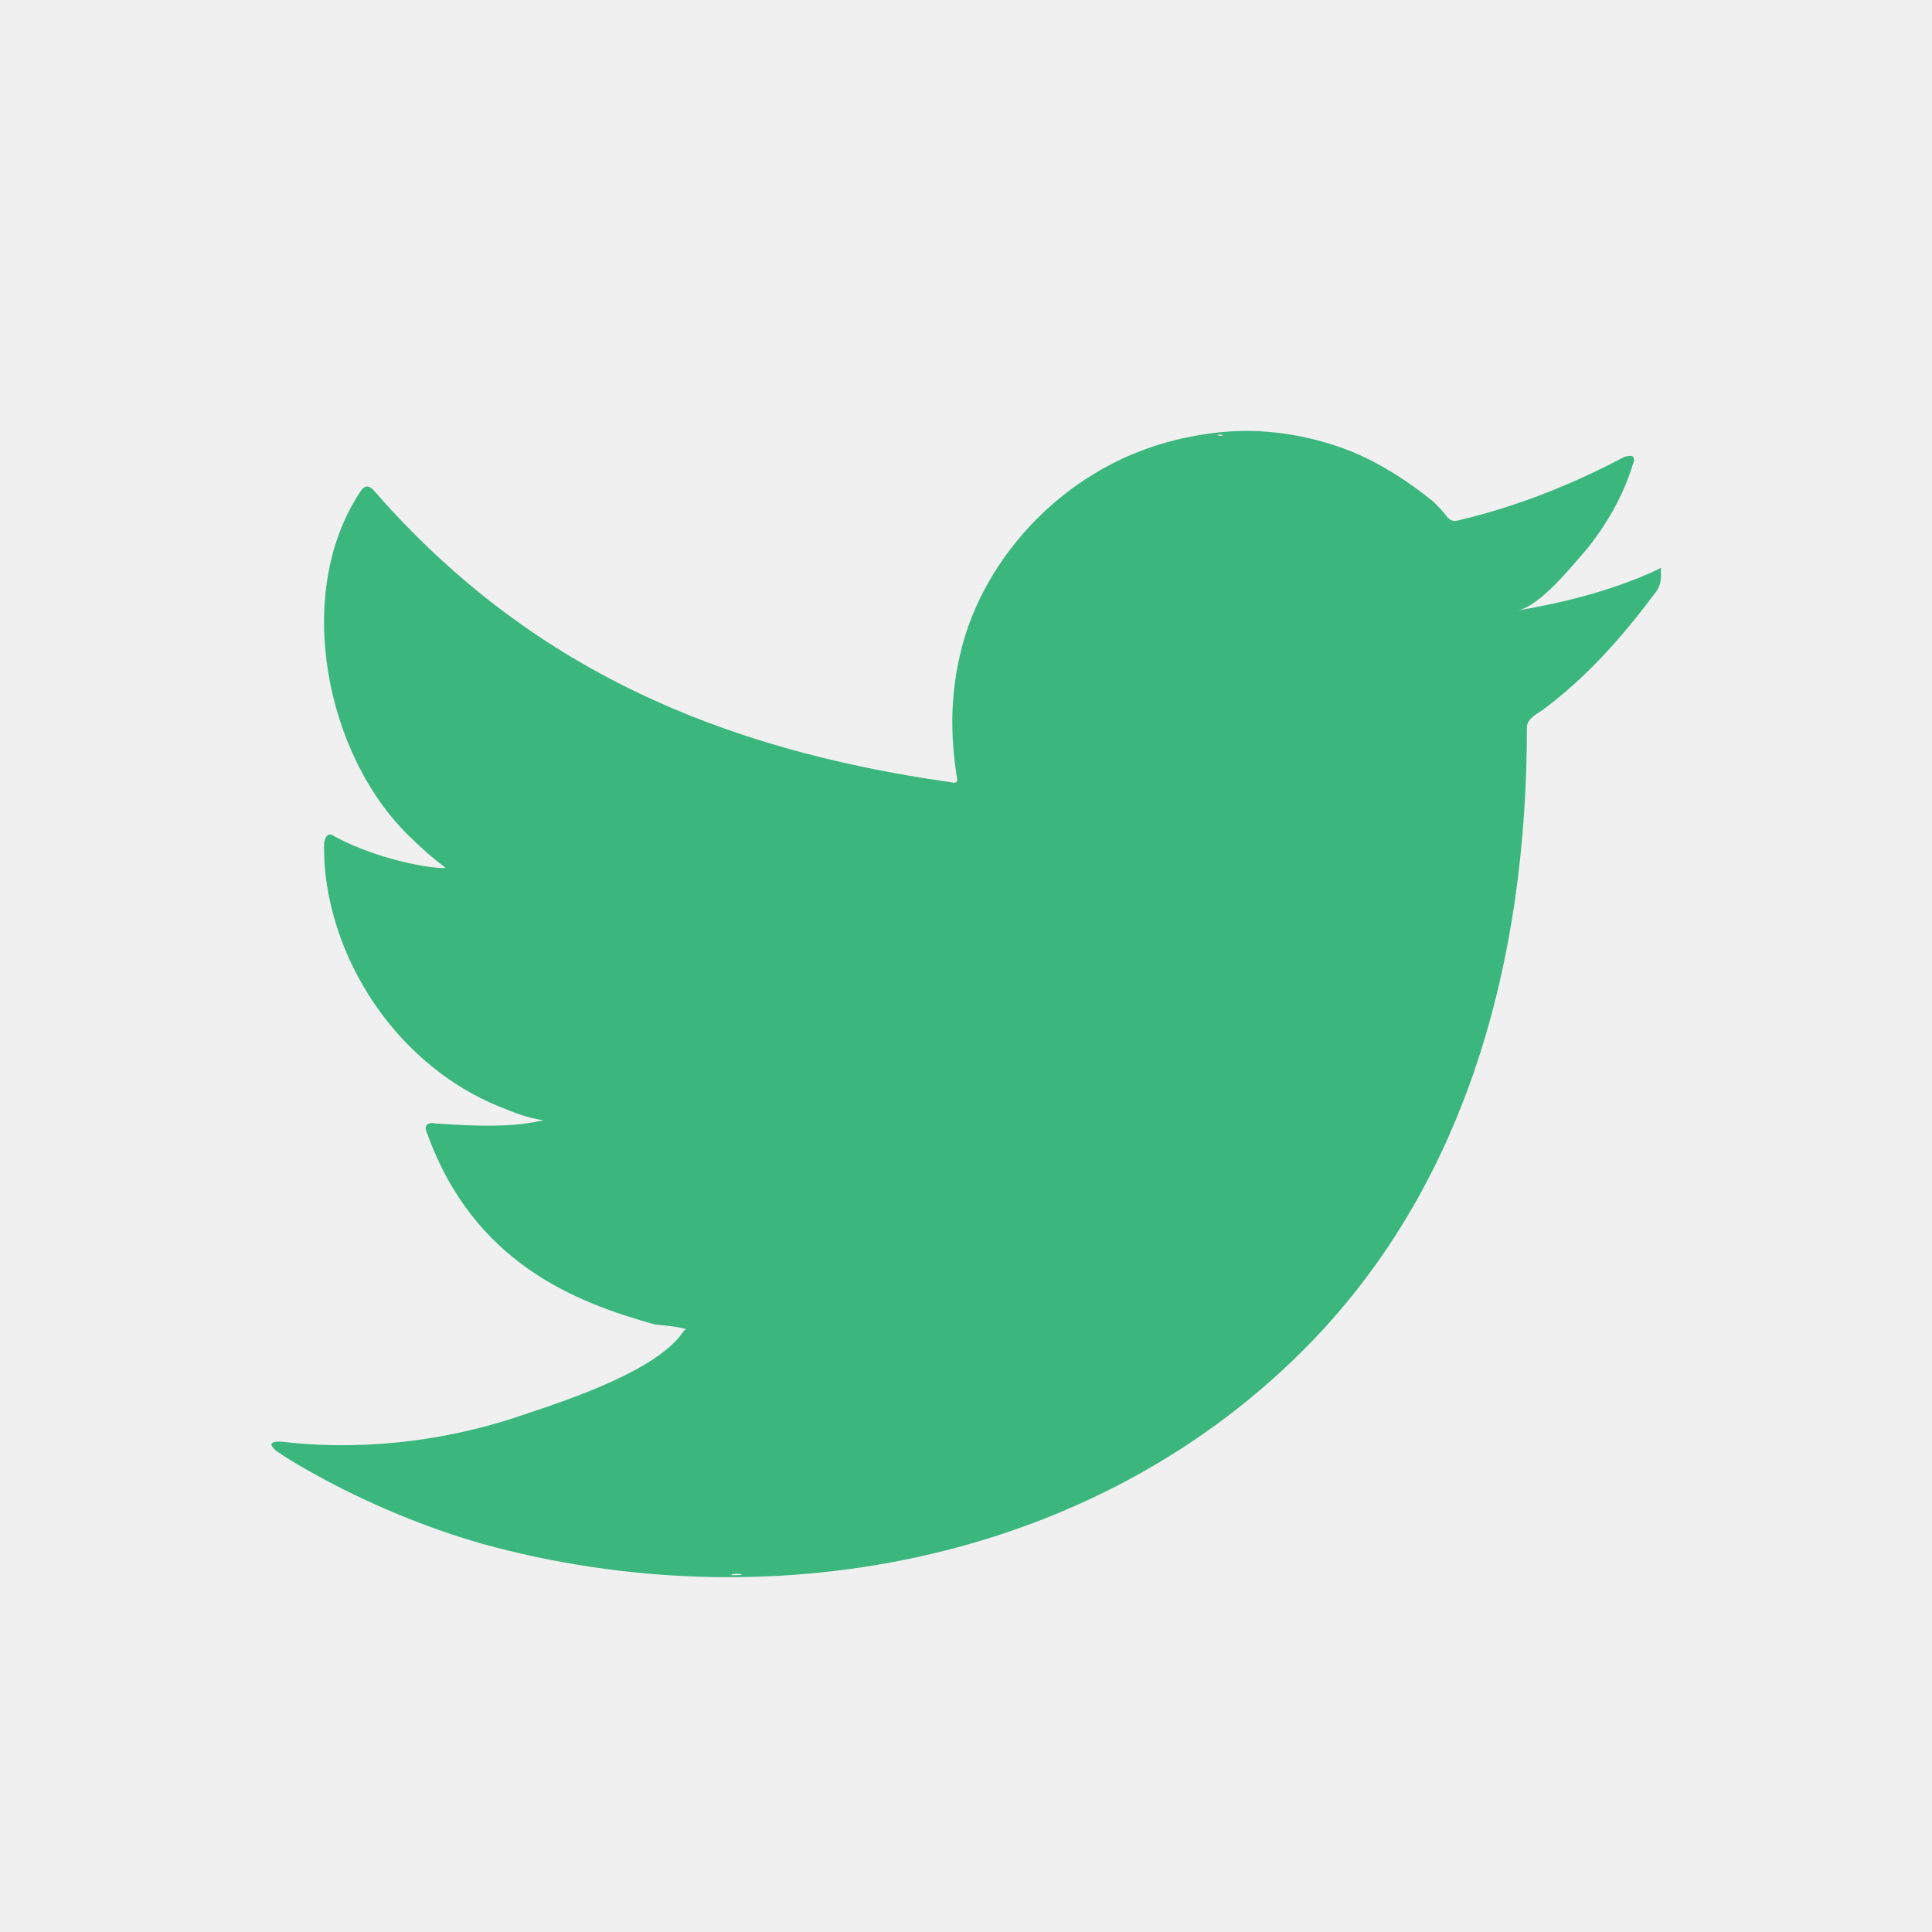
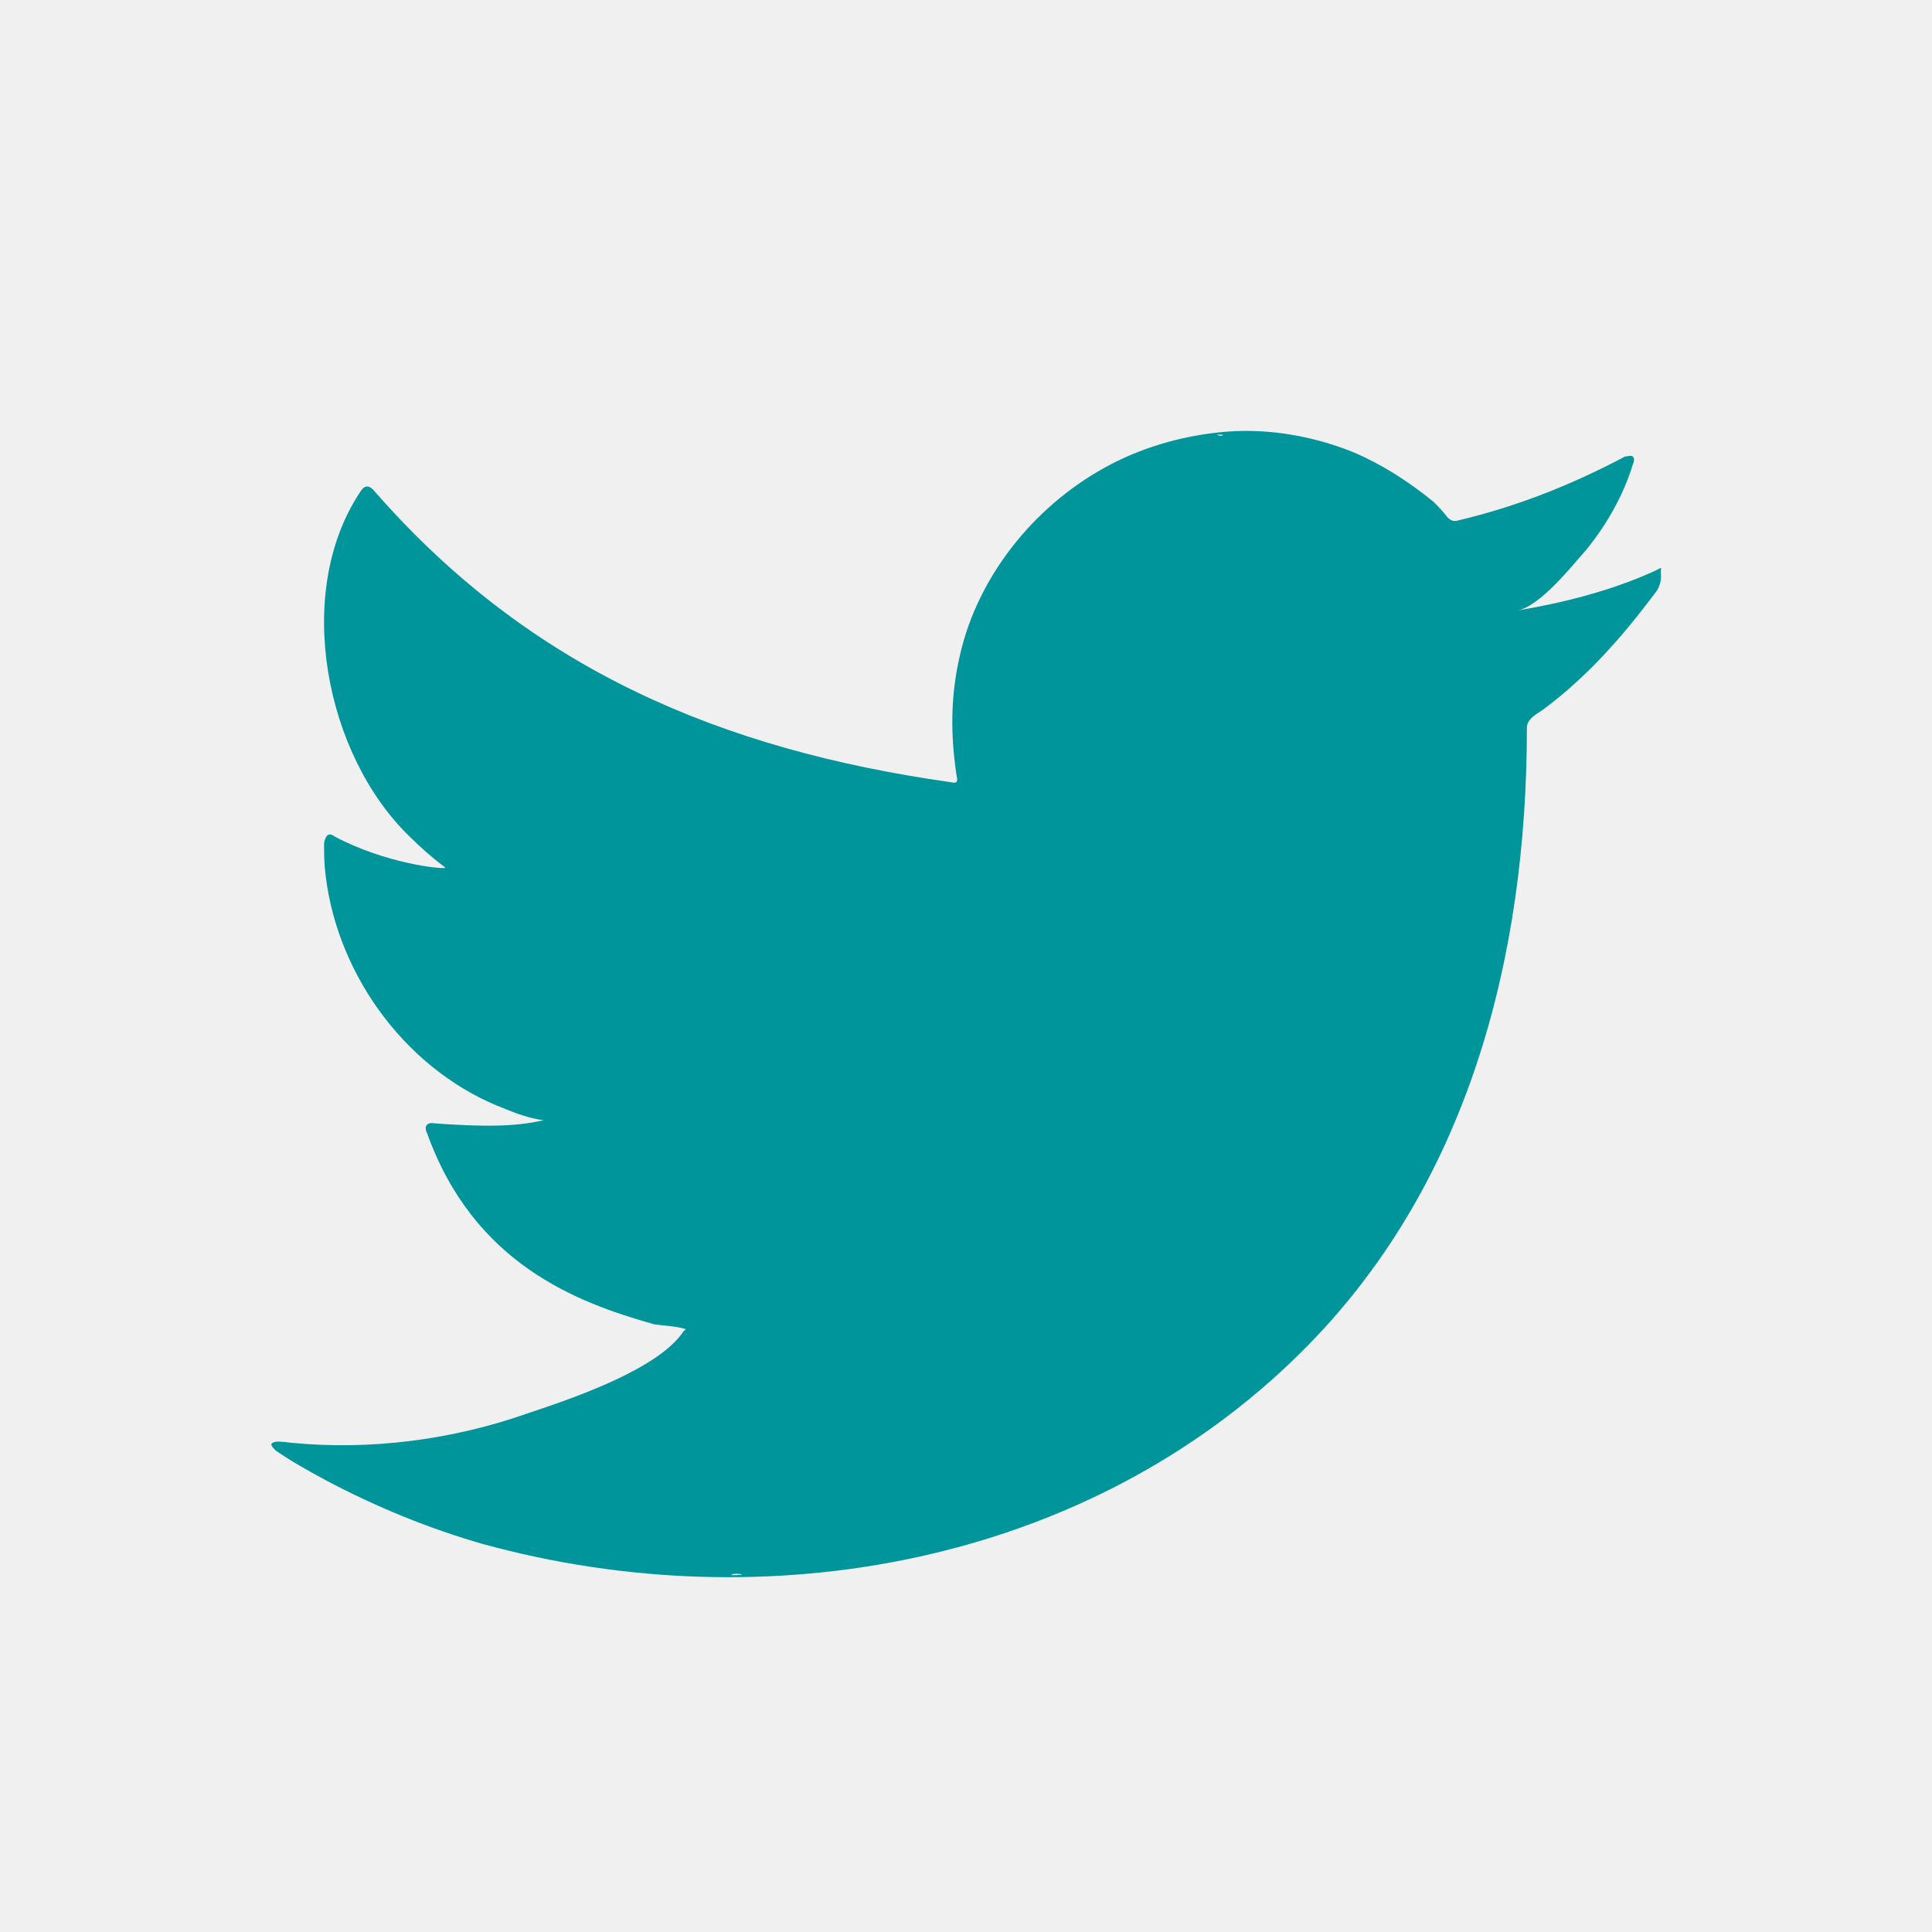
<svg xmlns="http://www.w3.org/2000/svg" enable-background="new 0 0 124 124" viewBox="0 0 124 124">
-   <path fill="#3BB77E" d="M106.3,36.6c-2.8,1.3-6,2.1-9,2.6c1.5-0.2,3.6-2.9,4.5-3.9c1.3-1.6,2.4-3.5,3-5.5     c0.1-0.2,0.1-0.4,0-0.5c-0.2-0.1-0.3,0-0.5,0c-3.4,1.8-6.9,3.2-10.7,4.1c-0.3,0.1-0.5,0-0.7-0.2c-0.3-0.4-0.6-0.7-0.9-1     c-1.6-1.3-3.3-2.4-5.2-3.2c-2.5-1-5.3-1.5-8-1.3c-2.6,0.2-5.2,0.9-7.5,2.1c-2.3,1.2-4.4,2.9-6.1,5c-1.7,2.1-3,4.6-3.6,7.3     c-0.6,2.6-0.6,5.1-0.2,7.7c0.1,0.4,0,0.5-0.4,0.4C46.2,48.1,34,42.9,24.1,31.6c-0.4-0.5-0.7-0.5-1,0c-4.3,6.5-2.2,16.9,3.2,22.1     c0.7,0.7,1.5,1.4,2.3,2c-0.3,0.1-3.9-0.3-7.1-2c-0.4-0.3-0.6-0.1-0.7,0.4c0,0.7,0,1.3,0.1,2.1c0.8,6.6,5.4,12.7,11.6,15     c0.7,0.3,1.6,0.6,2.4,0.7c-1.4,0.3-2.9,0.5-7,0.2c-0.5-0.1-0.7,0.2-0.5,0.6C30.4,81.1,37,83.6,42,85c0.7,0.1,1.3,0.1,2,0.3     c0,0.1-0.1,0.1-0.1,0.1c-1.6,2.5-7.3,4.4-10,5.3c-4.8,1.7-10.1,2.4-15.2,1.9c-0.8-0.1-1-0.1-1.2,0c-0.2,0.1,0,0.3,0.2,0.5     c1,0.7,2.1,1.3,3.2,1.9c3.2,1.7,6.6,3.1,10.1,4.1c18.2,5,38.8,1.3,52.5-12.3C94.2,76.2,98,61.5,98,46.7c0-0.6,0.7-0.9,1.1-1.2     c2.8-2.1,5-4.6,7.1-7.4c0.5-0.6,0.4-1.2,0.4-1.4c0,0,0-0.1,0-0.1C106.6,36.4,106.7,36.4,106.3,36.6z" />
+   <path fill="#00959b" d="M106.3,36.6c-2.8,1.3-6,2.1-9,2.6c1.5-0.2,3.6-2.9,4.5-3.9c1.3-1.6,2.4-3.5,3-5.5     c0.1-0.2,0.1-0.4,0-0.5c-0.2-0.1-0.3,0-0.5,0c-3.4,1.8-6.9,3.2-10.7,4.1c-0.3,0.1-0.5,0-0.7-0.2c-0.3-0.4-0.6-0.7-0.9-1     c-1.6-1.3-3.3-2.4-5.2-3.2c-2.5-1-5.3-1.5-8-1.3c-2.6,0.2-5.2,0.9-7.5,2.1c-2.3,1.2-4.4,2.9-6.1,5c-1.7,2.1-3,4.6-3.6,7.3     c-0.6,2.6-0.6,5.1-0.2,7.7c0.1,0.4,0,0.5-0.4,0.4C46.2,48.1,34,42.9,24.1,31.6c-0.4-0.5-0.7-0.5-1,0c-4.3,6.5-2.2,16.9,3.2,22.1     c0.7,0.7,1.5,1.4,2.3,2c-0.3,0.1-3.9-0.3-7.1-2c-0.4-0.3-0.6-0.1-0.7,0.4c0,0.7,0,1.3,0.1,2.1c0.8,6.6,5.4,12.7,11.6,15     c0.7,0.3,1.6,0.6,2.4,0.7c-1.4,0.3-2.9,0.5-7,0.2c-0.5-0.1-0.7,0.2-0.5,0.6C30.4,81.1,37,83.6,42,85c0.7,0.1,1.3,0.1,2,0.3     c0,0.1-0.1,0.1-0.1,0.1c-1.6,2.5-7.3,4.4-10,5.3c-4.8,1.7-10.1,2.4-15.2,1.9c-0.8-0.1-1-0.1-1.2,0c-0.2,0.1,0,0.3,0.2,0.5     c1,0.7,2.1,1.3,3.2,1.9c3.2,1.7,6.6,3.1,10.1,4.1c18.2,5,38.8,1.3,52.5-12.3C94.2,76.2,98,61.5,98,46.7c0-0.6,0.7-0.9,1.1-1.2     c2.8-2.1,5-4.6,7.1-7.4c0.5-0.6,0.4-1.2,0.4-1.4c0,0,0-0.1,0-0.1C106.6,36.4,106.7,36.4,106.3,36.6z" />
  <path fill="#ffffff" fill-rule="evenodd" d="M43.9 101C51.4 101 44.2 101 43.9 101 44.9 101 43.8 101 43.9 101zM43.9 101C43.8 101 42.4 101 43.9 101 43.9 101 43.6 101 43.9 101zM46.9 101.1C46.9 100.9 48.5 101.1 46.9 101.1 46.9 101 47.1 101.1 46.9 101.1zM78.5 27.9c-.1.1-.2.1-.4 0C78.2 27.9 78.4 27.9 78.5 27.9z" clip-rule="evenodd" />
</svg>
